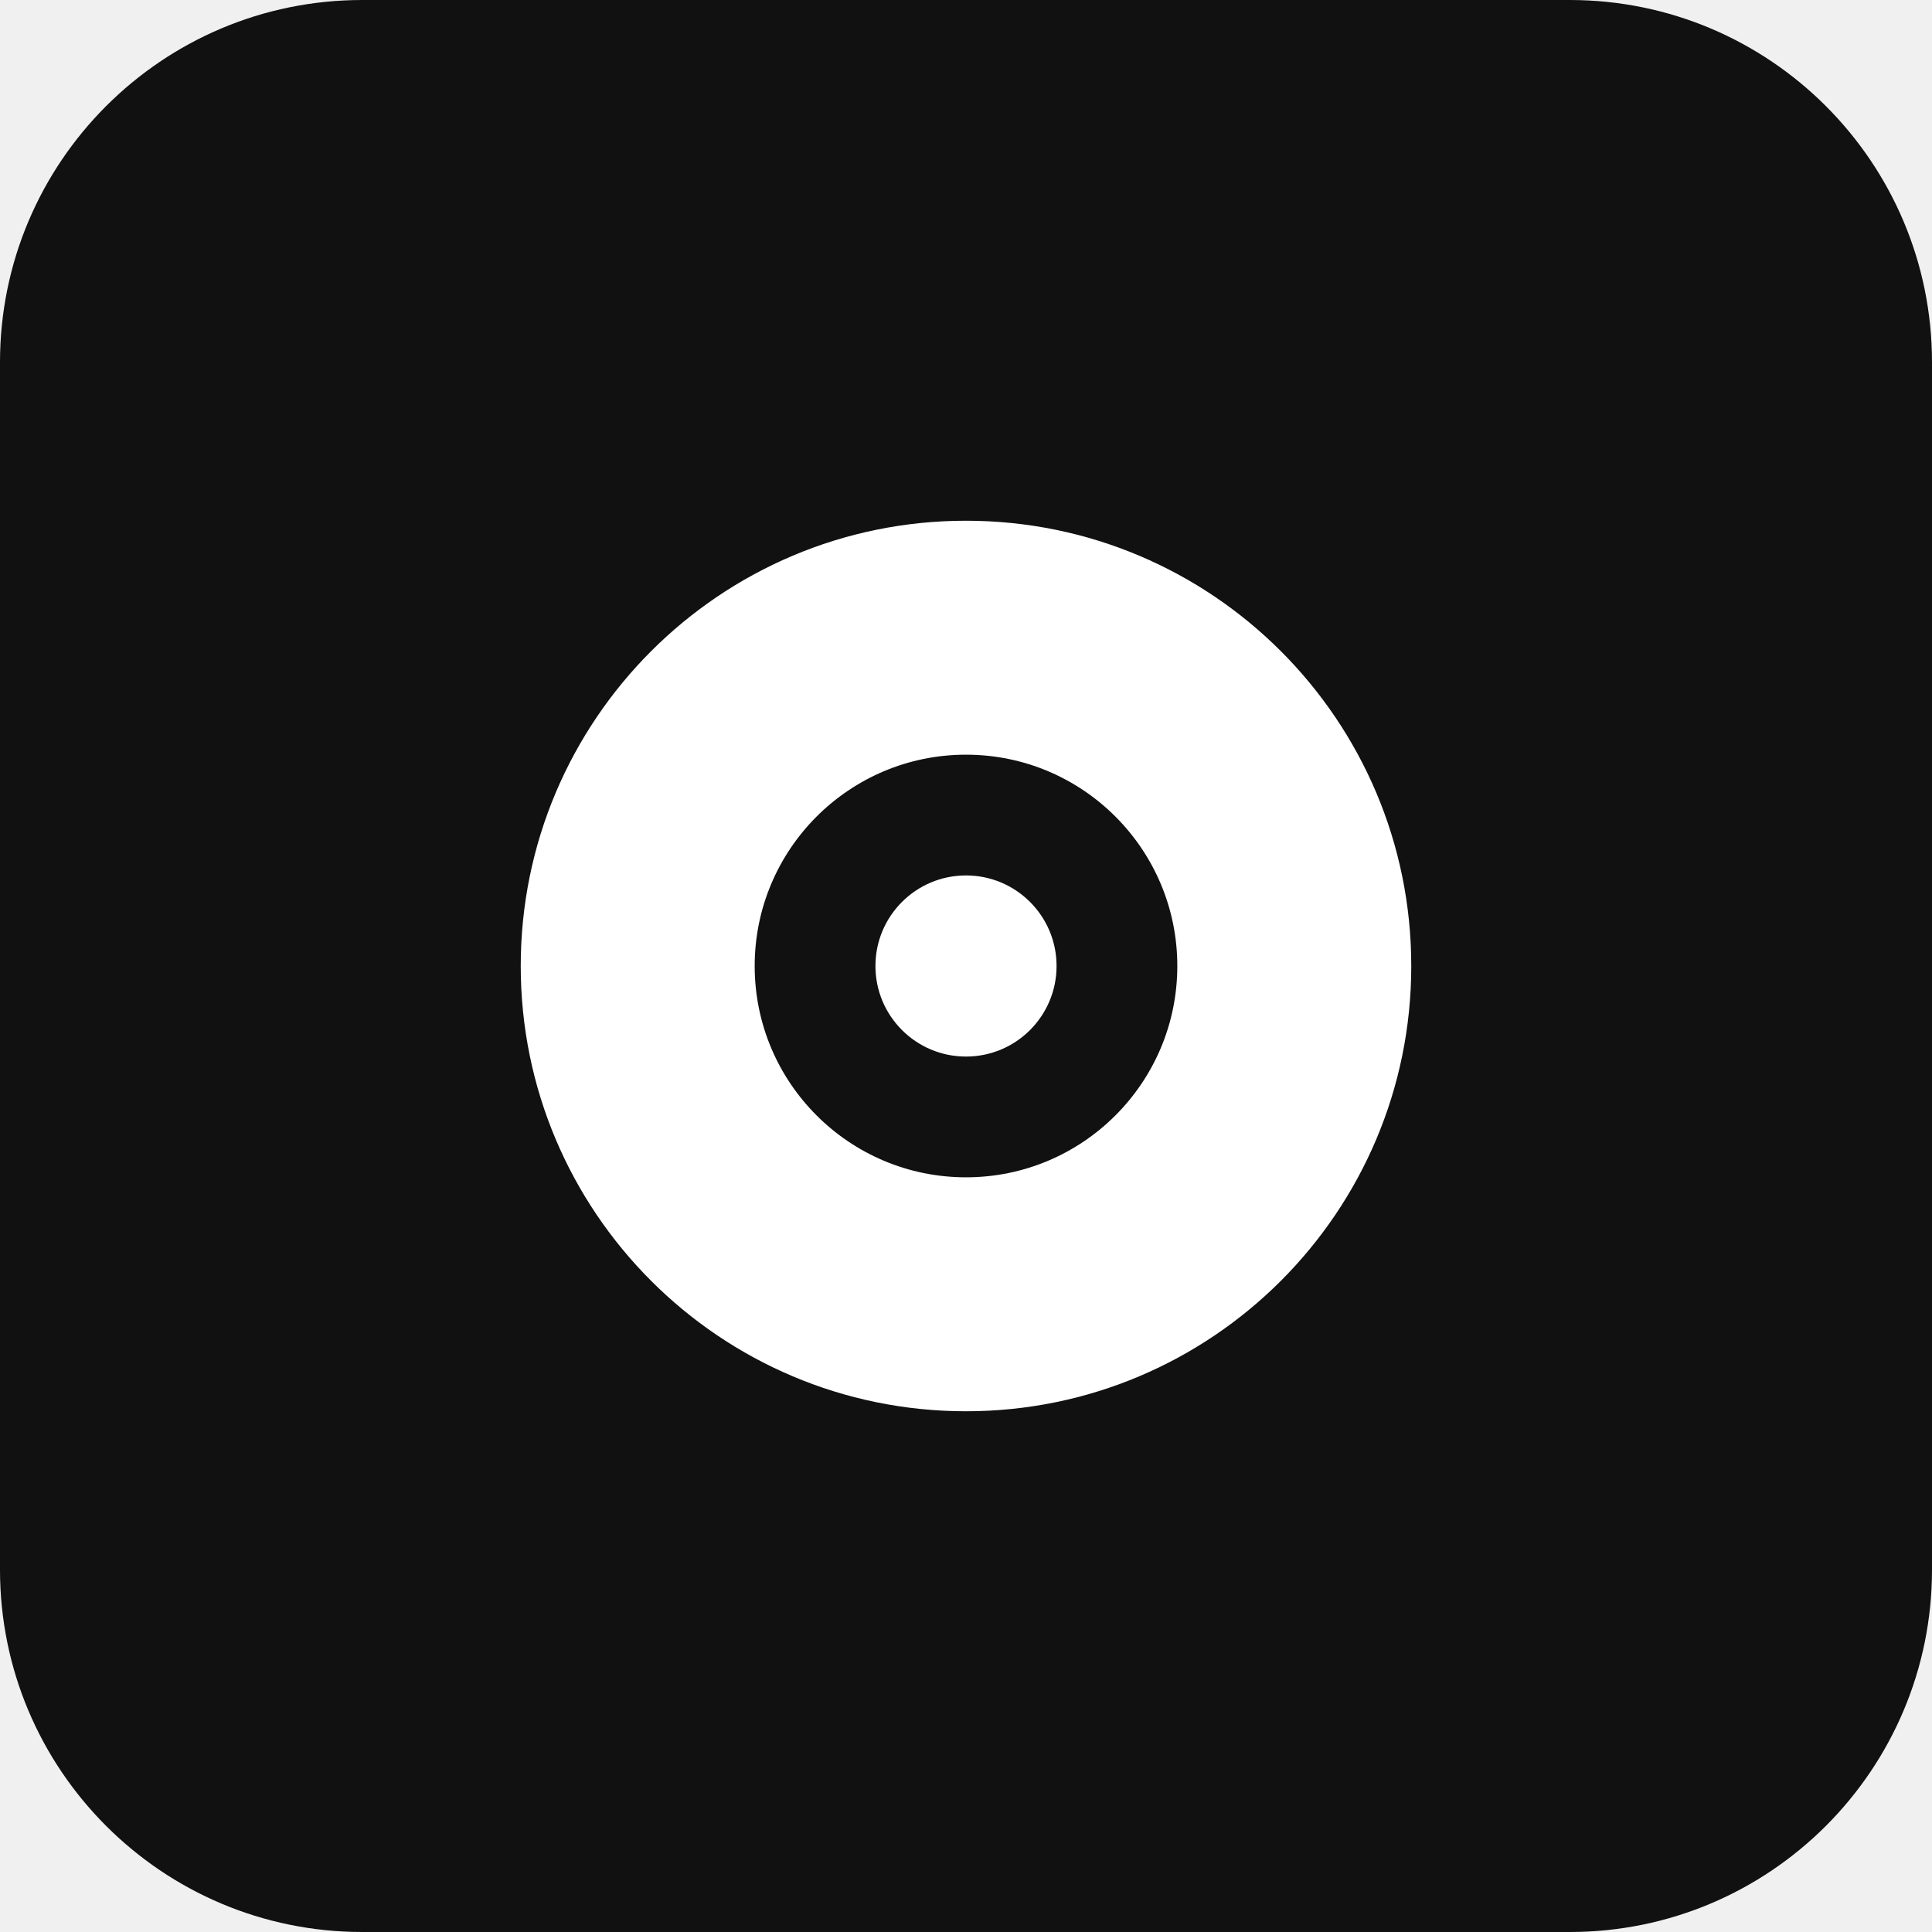
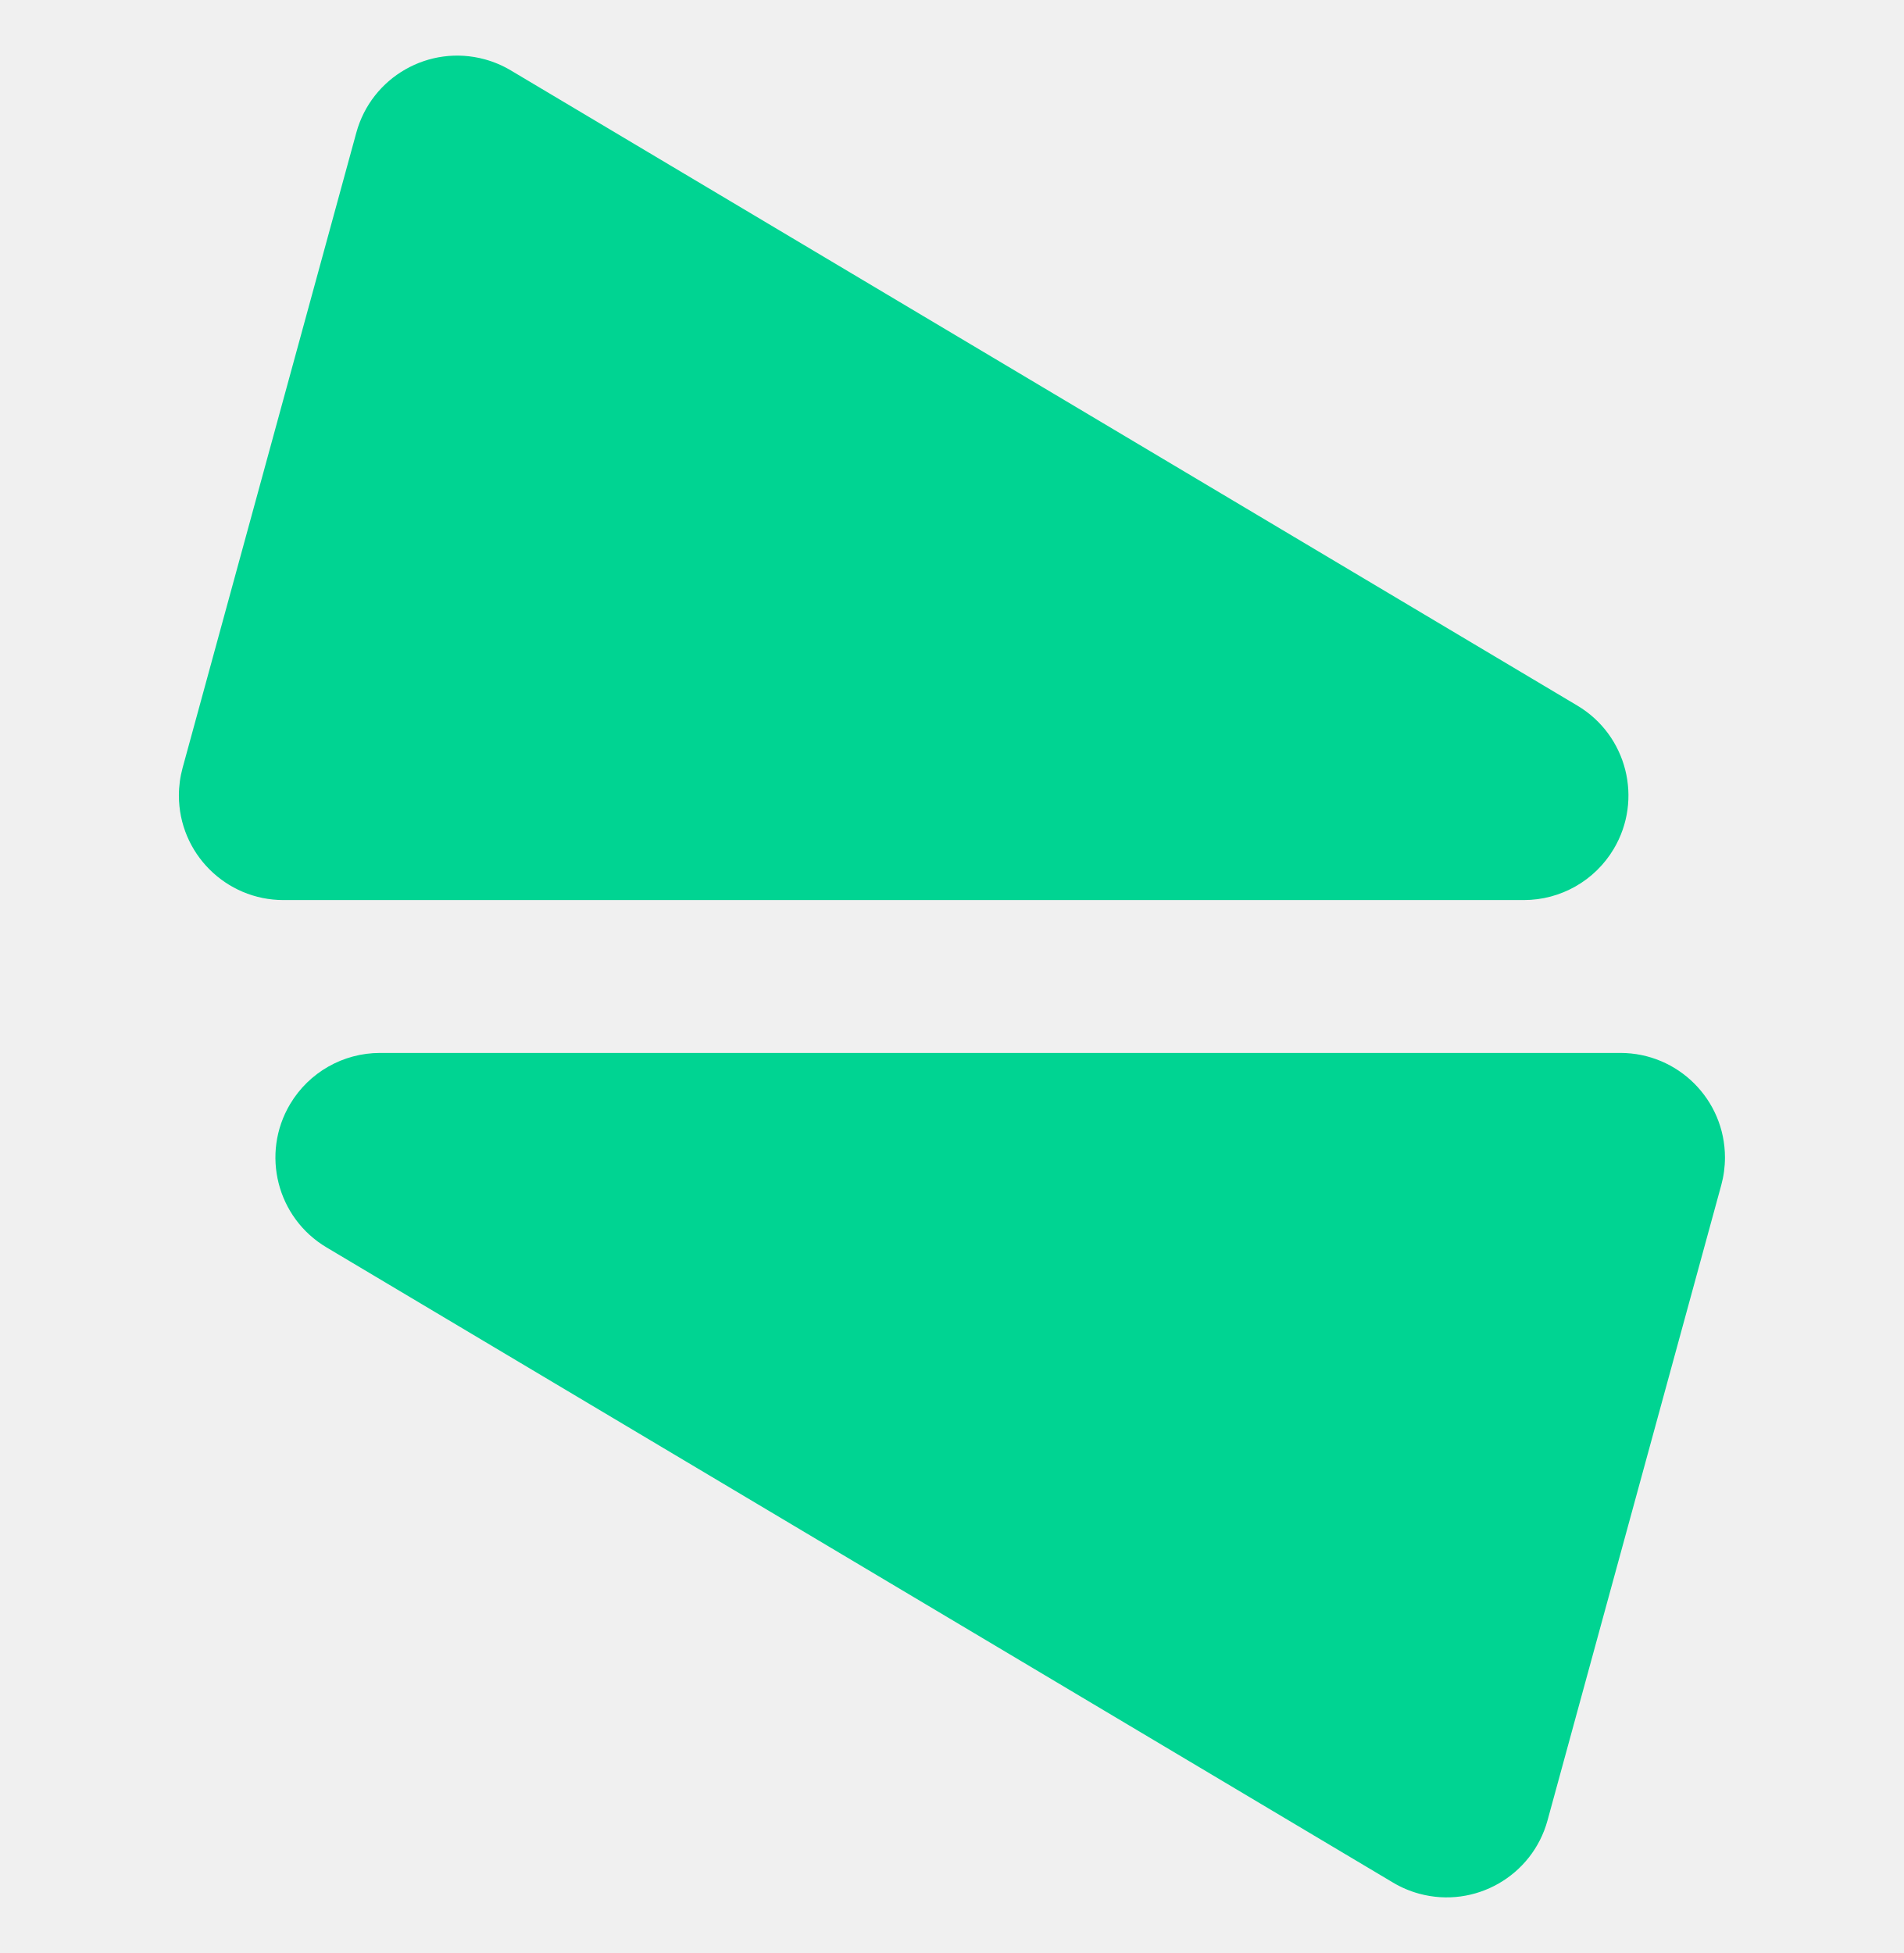
- <svg xmlns="http://www.w3.org/2000/svg" width="1024" height="1024" viewBox="0 0 1024 1024">
-   <rect width="1024" height="1024" rx="192" fill="#111111" />
-   <circle cx="512" cy="512" r="236" fill="#ffffff" />
-   <circle cx="512" cy="512" r="112" fill="#111111" />
-   <circle cx="512" cy="512" r="48" fill="#ffffff" />
+ <svg xmlns="http://www.w3.org/2000/svg" width="273px" height="280.078px" viewBox="0 0 273 280.078" version="1.1">
+   <g id="icon" fill="#00D492">
+     <path d="M73.239,10.092 L226.181,101.191 C233.299,105.43 235.632,114.637 231.392,121.754 C228.687,126.296 223.791,129.078 218.505,129.078 L40.652,129.078 C32.368,129.078 25.652,122.362 25.652,114.078 C25.652,112.741 25.831,111.411 26.183,110.122 L51.094,19.023 C53.279,11.032 61.528,6.325 69.519,8.51 C70.824,8.867 72.076,9.399 73.239,10.092 Z" id="shap-2" />
+     <path d="M52.239,161.092 L205.181,252.191 C212.299,256.43 214.632,265.637 210.392,272.754 C207.687,277.296 202.791,280.078 197.505,280.078 L19.652,280.078 C11.368,280.078 4.652,273.362 4.652,265.078 C4.652,263.741 4.831,262.411 5.183,261.122 L30.094,170.023 C32.279,162.032 40.528,157.325 48.519,159.51 C49.824,159.867 51.076,160.399 52.239,161.092 Z" id="shap-1" transform="translate(126, 215.539) scale(-1, -1) translate(-126, -215.539)" />
+   </g>
</svg>
